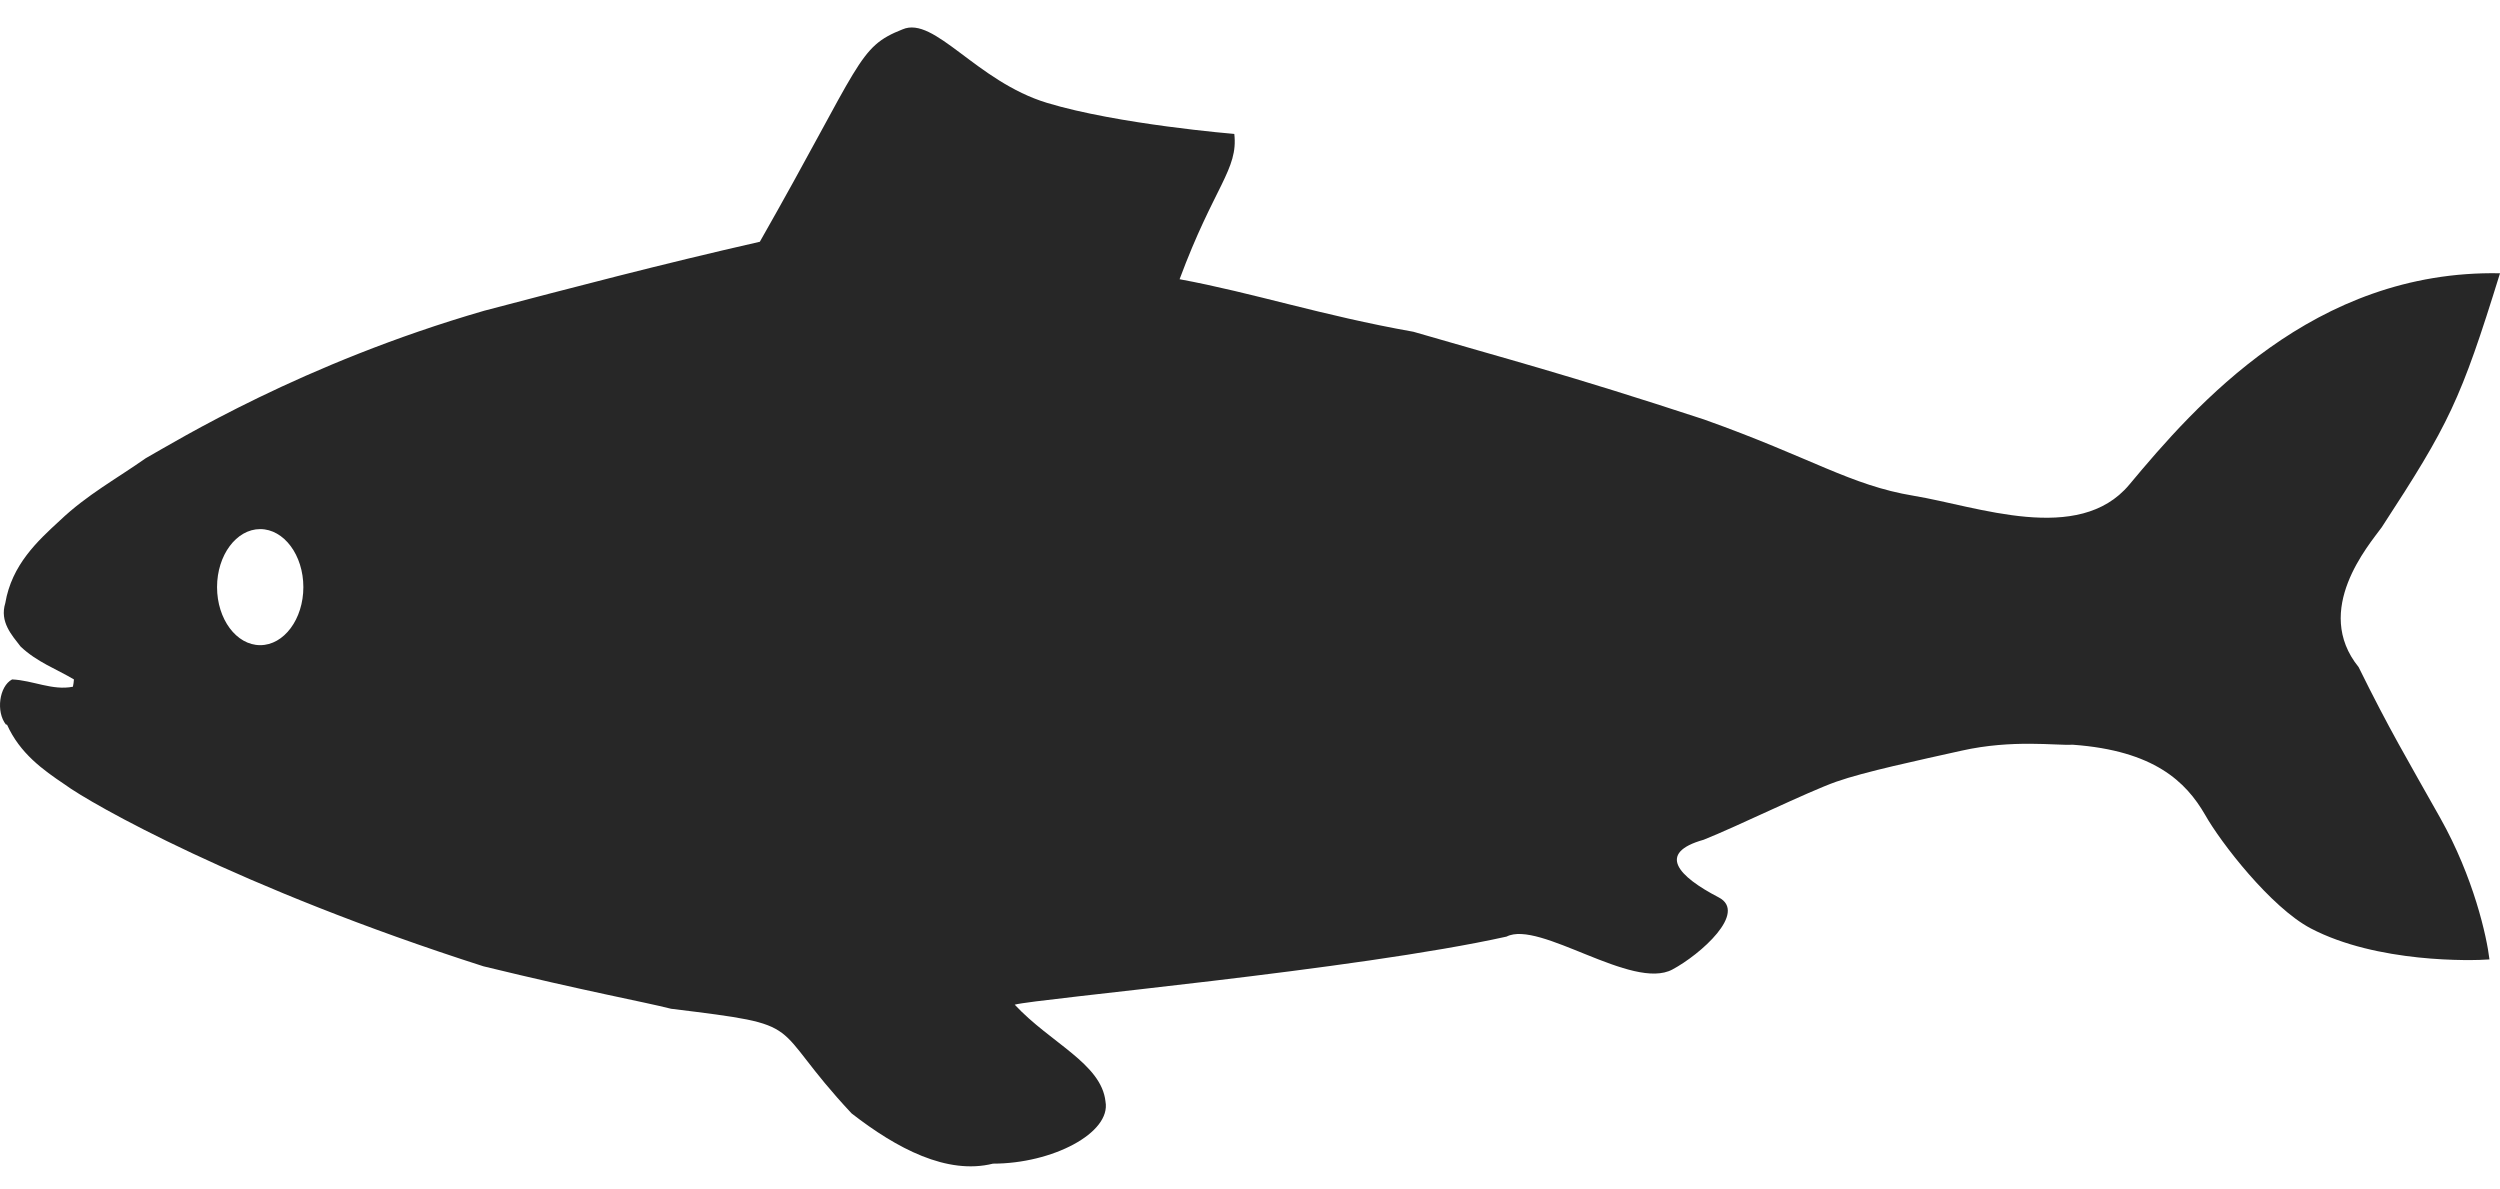
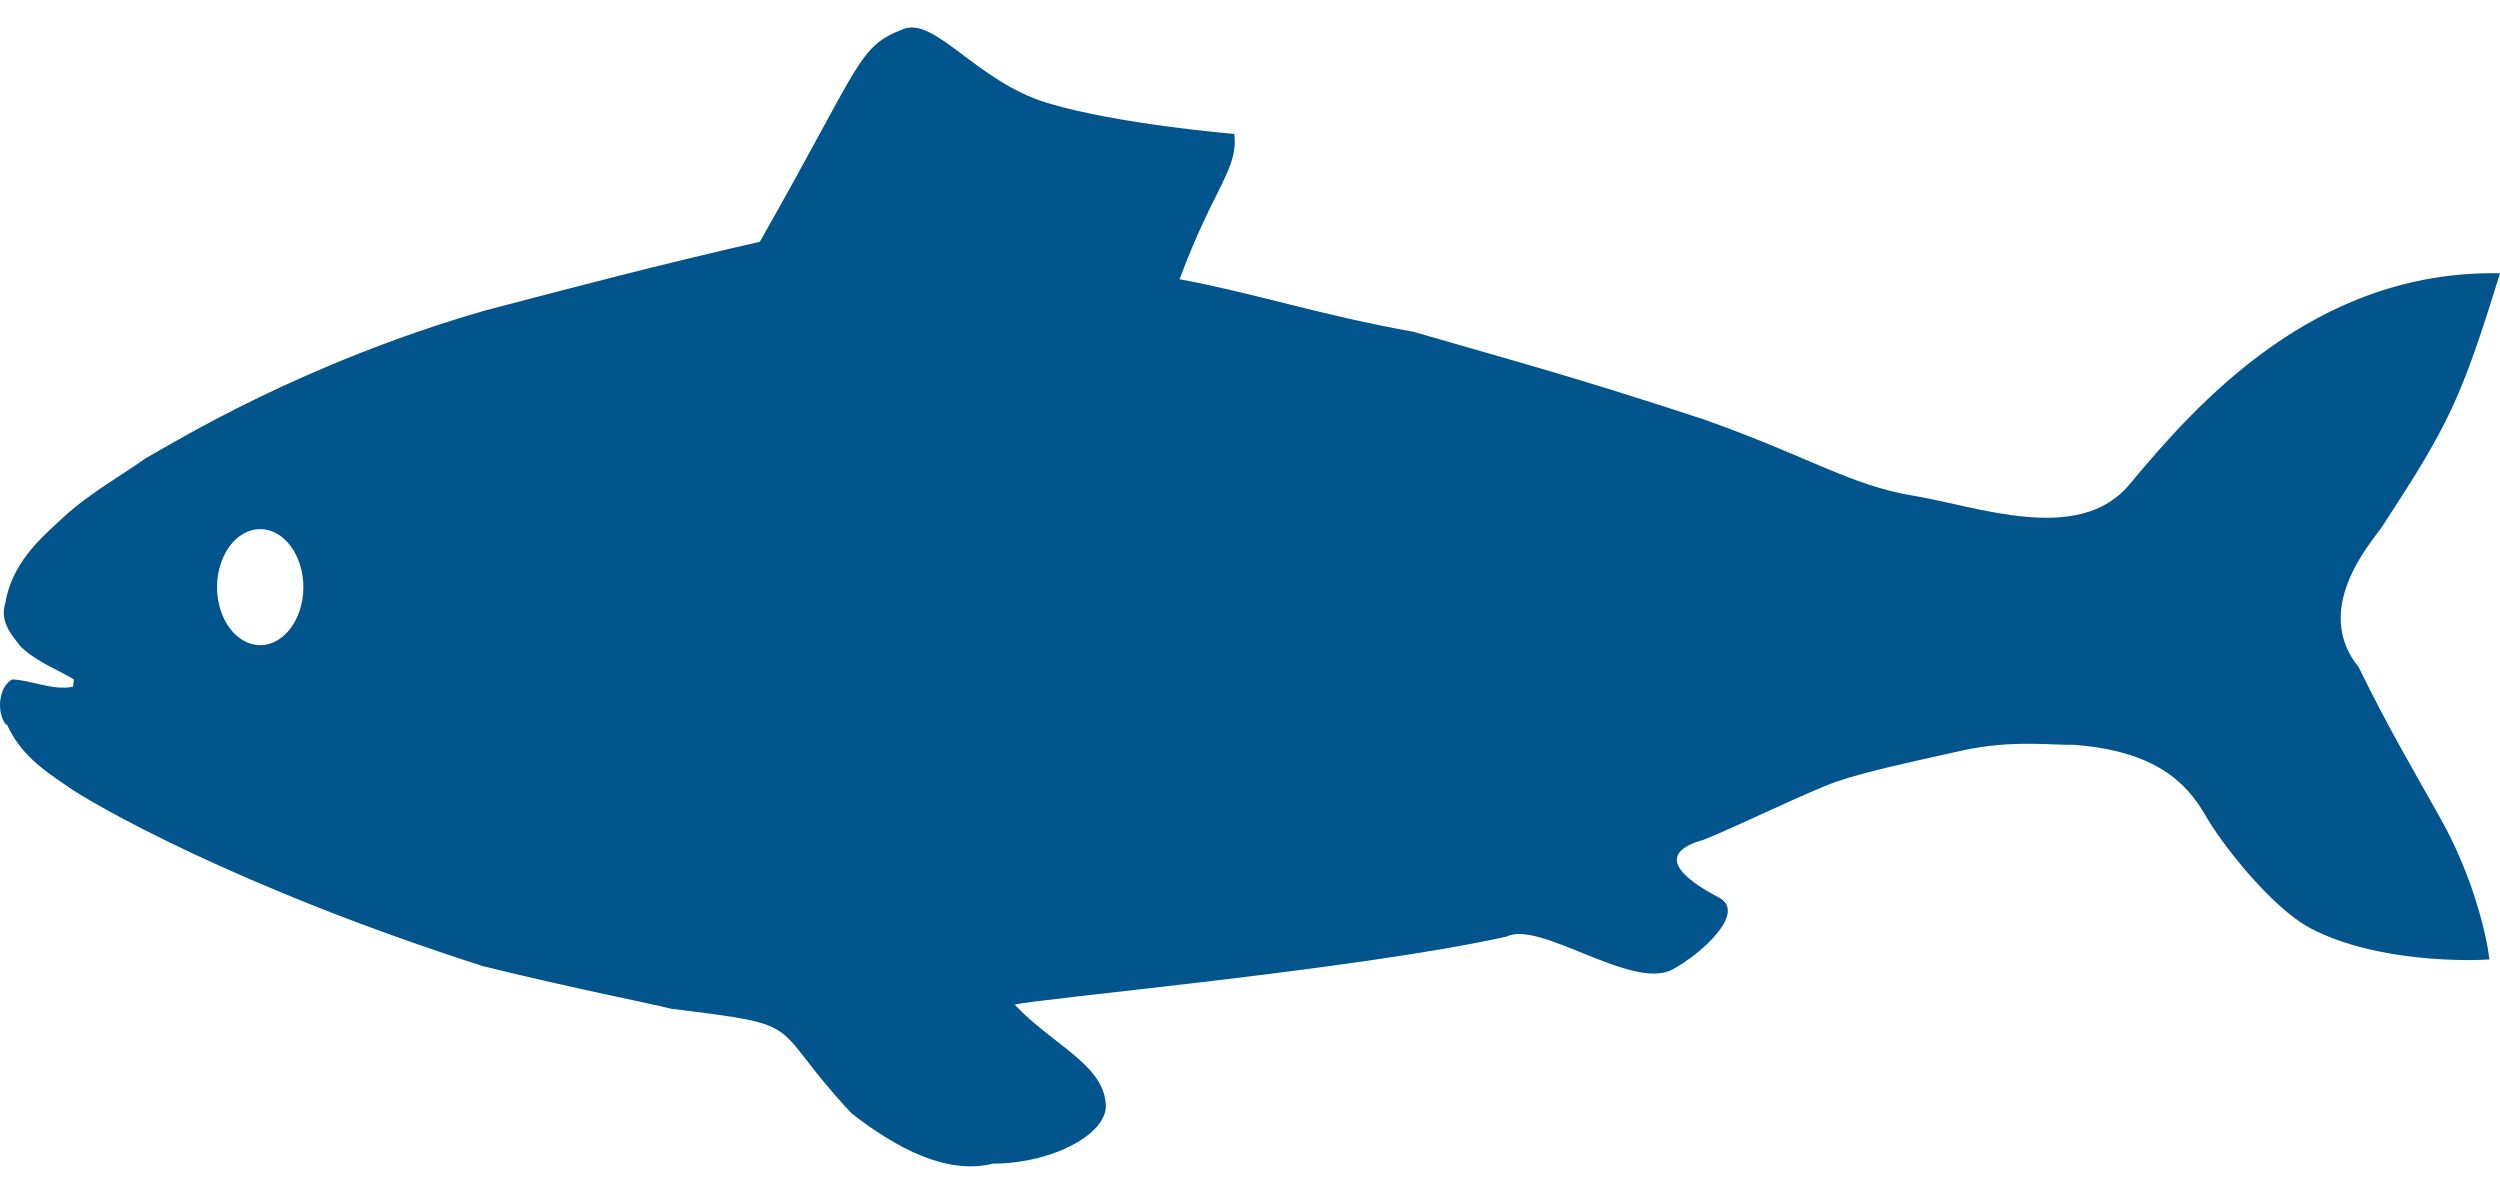
<svg xmlns="http://www.w3.org/2000/svg" width="61" height="29" viewBox="0 0 61 29" fill="none">
-   <path d="M0.171 17.681C0.486 18.383 1.05 18.785 1.58 19.141C2.211 19.609 5.843 21.672 11.797 23.578C14.31 24.191 15.67 24.436 16.375 24.614C19.825 25.038 18.672 24.915 20.779 27.167C21.882 28.025 23.109 28.672 24.229 28.393C25.672 28.393 27.115 27.646 26.974 26.877C26.874 25.952 25.63 25.45 24.759 24.514C25.274 24.369 33.102 23.667 36.76 22.853C37.564 22.441 39.828 24.18 40.806 23.656C41.495 23.288 42.648 22.262 41.934 21.895C40.947 21.382 40.417 20.813 41.569 20.49C42.382 20.167 44.107 19.32 44.804 19.074C45.5 18.829 46.819 18.55 47.864 18.316C49.108 18.038 50.161 18.194 50.584 18.172C52.558 18.316 53.337 19.074 53.802 19.877C54.183 20.557 55.41 22.14 56.381 22.652C57.998 23.5 60.312 23.444 60.743 23.41C60.677 22.853 60.361 21.415 59.54 19.955C58.719 18.495 58.297 17.793 57.55 16.277C56.422 14.883 57.799 13.3 58.114 12.866C59.756 10.347 60.038 9.778 61 6.668C56.455 6.579 53.569 9.89 51.952 11.829C50.717 13.3 48.245 12.353 46.694 12.097C45.144 11.84 44.207 11.171 41.578 10.235C38.219 9.132 36.743 8.753 34.487 8.095C32.231 7.694 30.589 7.147 28.782 6.813C29.627 4.539 30.216 4.138 30.117 3.268C30.117 3.268 27.272 3.034 25.547 2.51C23.822 1.987 22.802 0.381 22.023 0.716C20.92 1.151 21.044 1.496 18.54 5.899C16.093 6.456 13.979 7.014 11.814 7.582C7.386 8.864 4.325 10.748 3.554 11.182C2.858 11.673 2.119 12.074 1.464 12.698C0.917 13.2 0.287 13.78 0.129 14.716C-0.012 15.173 0.287 15.496 0.502 15.775C0.9 16.154 1.373 16.321 1.804 16.578C1.804 16.622 1.788 16.711 1.779 16.756C1.282 16.856 0.801 16.6 0.295 16.578C-0.02 16.745 -0.103 17.369 0.146 17.681H0.171ZM5.296 14.326C5.296 13.546 5.768 12.91 6.349 12.91C6.929 12.91 7.402 13.546 7.402 14.326C7.402 15.106 6.929 15.742 6.349 15.742C5.768 15.742 5.296 15.106 5.296 14.326Z" fill="#272727" />
+   <path d="M0.171 17.681C0.486 18.383 1.05 18.785 1.58 19.141C2.211 19.609 5.843 21.672 11.797 23.578C14.31 24.191 15.67 24.436 16.375 24.614C19.825 25.038 18.672 24.915 20.779 27.167C21.882 28.025 23.109 28.672 24.229 28.393C25.672 28.393 27.115 27.646 26.974 26.877C26.874 25.952 25.63 25.45 24.759 24.514C25.274 24.369 33.102 23.667 36.76 22.853C37.564 22.441 39.828 24.18 40.806 23.656C41.495 23.288 42.648 22.262 41.934 21.895C40.947 21.382 40.417 20.813 41.569 20.49C42.382 20.167 44.107 19.32 44.804 19.074C45.5 18.829 46.819 18.55 47.864 18.316C49.108 18.038 50.161 18.194 50.584 18.172C52.558 18.316 53.337 19.074 53.802 19.877C54.183 20.557 55.41 22.14 56.381 22.652C57.998 23.5 60.312 23.444 60.743 23.41C60.677 22.853 60.361 21.415 59.54 19.955C58.719 18.495 58.297 17.793 57.55 16.277C56.422 14.883 57.799 13.3 58.114 12.866C59.756 10.347 60.038 9.778 61 6.668C56.455 6.579 53.569 9.89 51.952 11.829C50.717 13.3 48.245 12.353 46.694 12.097C45.144 11.84 44.207 11.171 41.578 10.235C38.219 9.132 36.743 8.753 34.487 8.095C32.231 7.694 30.589 7.147 28.782 6.813C29.627 4.539 30.216 4.138 30.117 3.268C30.117 3.268 27.272 3.034 25.547 2.51C23.822 1.987 22.802 0.381 22.023 0.716C20.92 1.151 21.044 1.496 18.54 5.899C16.093 6.456 13.979 7.014 11.814 7.582C7.386 8.864 4.325 10.748 3.554 11.182C2.858 11.673 2.119 12.074 1.464 12.698C0.917 13.2 0.287 13.78 0.129 14.716C-0.012 15.173 0.287 15.496 0.502 15.775C0.9 16.154 1.373 16.321 1.804 16.578C1.804 16.622 1.788 16.711 1.779 16.756C1.282 16.856 0.801 16.6 0.295 16.578C-0.02 16.745 -0.103 17.369 0.146 17.681H0.171ZM5.296 14.326C5.296 13.546 5.768 12.91 6.349 12.91C6.929 12.91 7.402 13.546 7.402 14.326C7.402 15.106 6.929 15.742 6.349 15.742C5.768 15.742 5.296 15.106 5.296 14.326Z" fill="#01558C" />
</svg>
